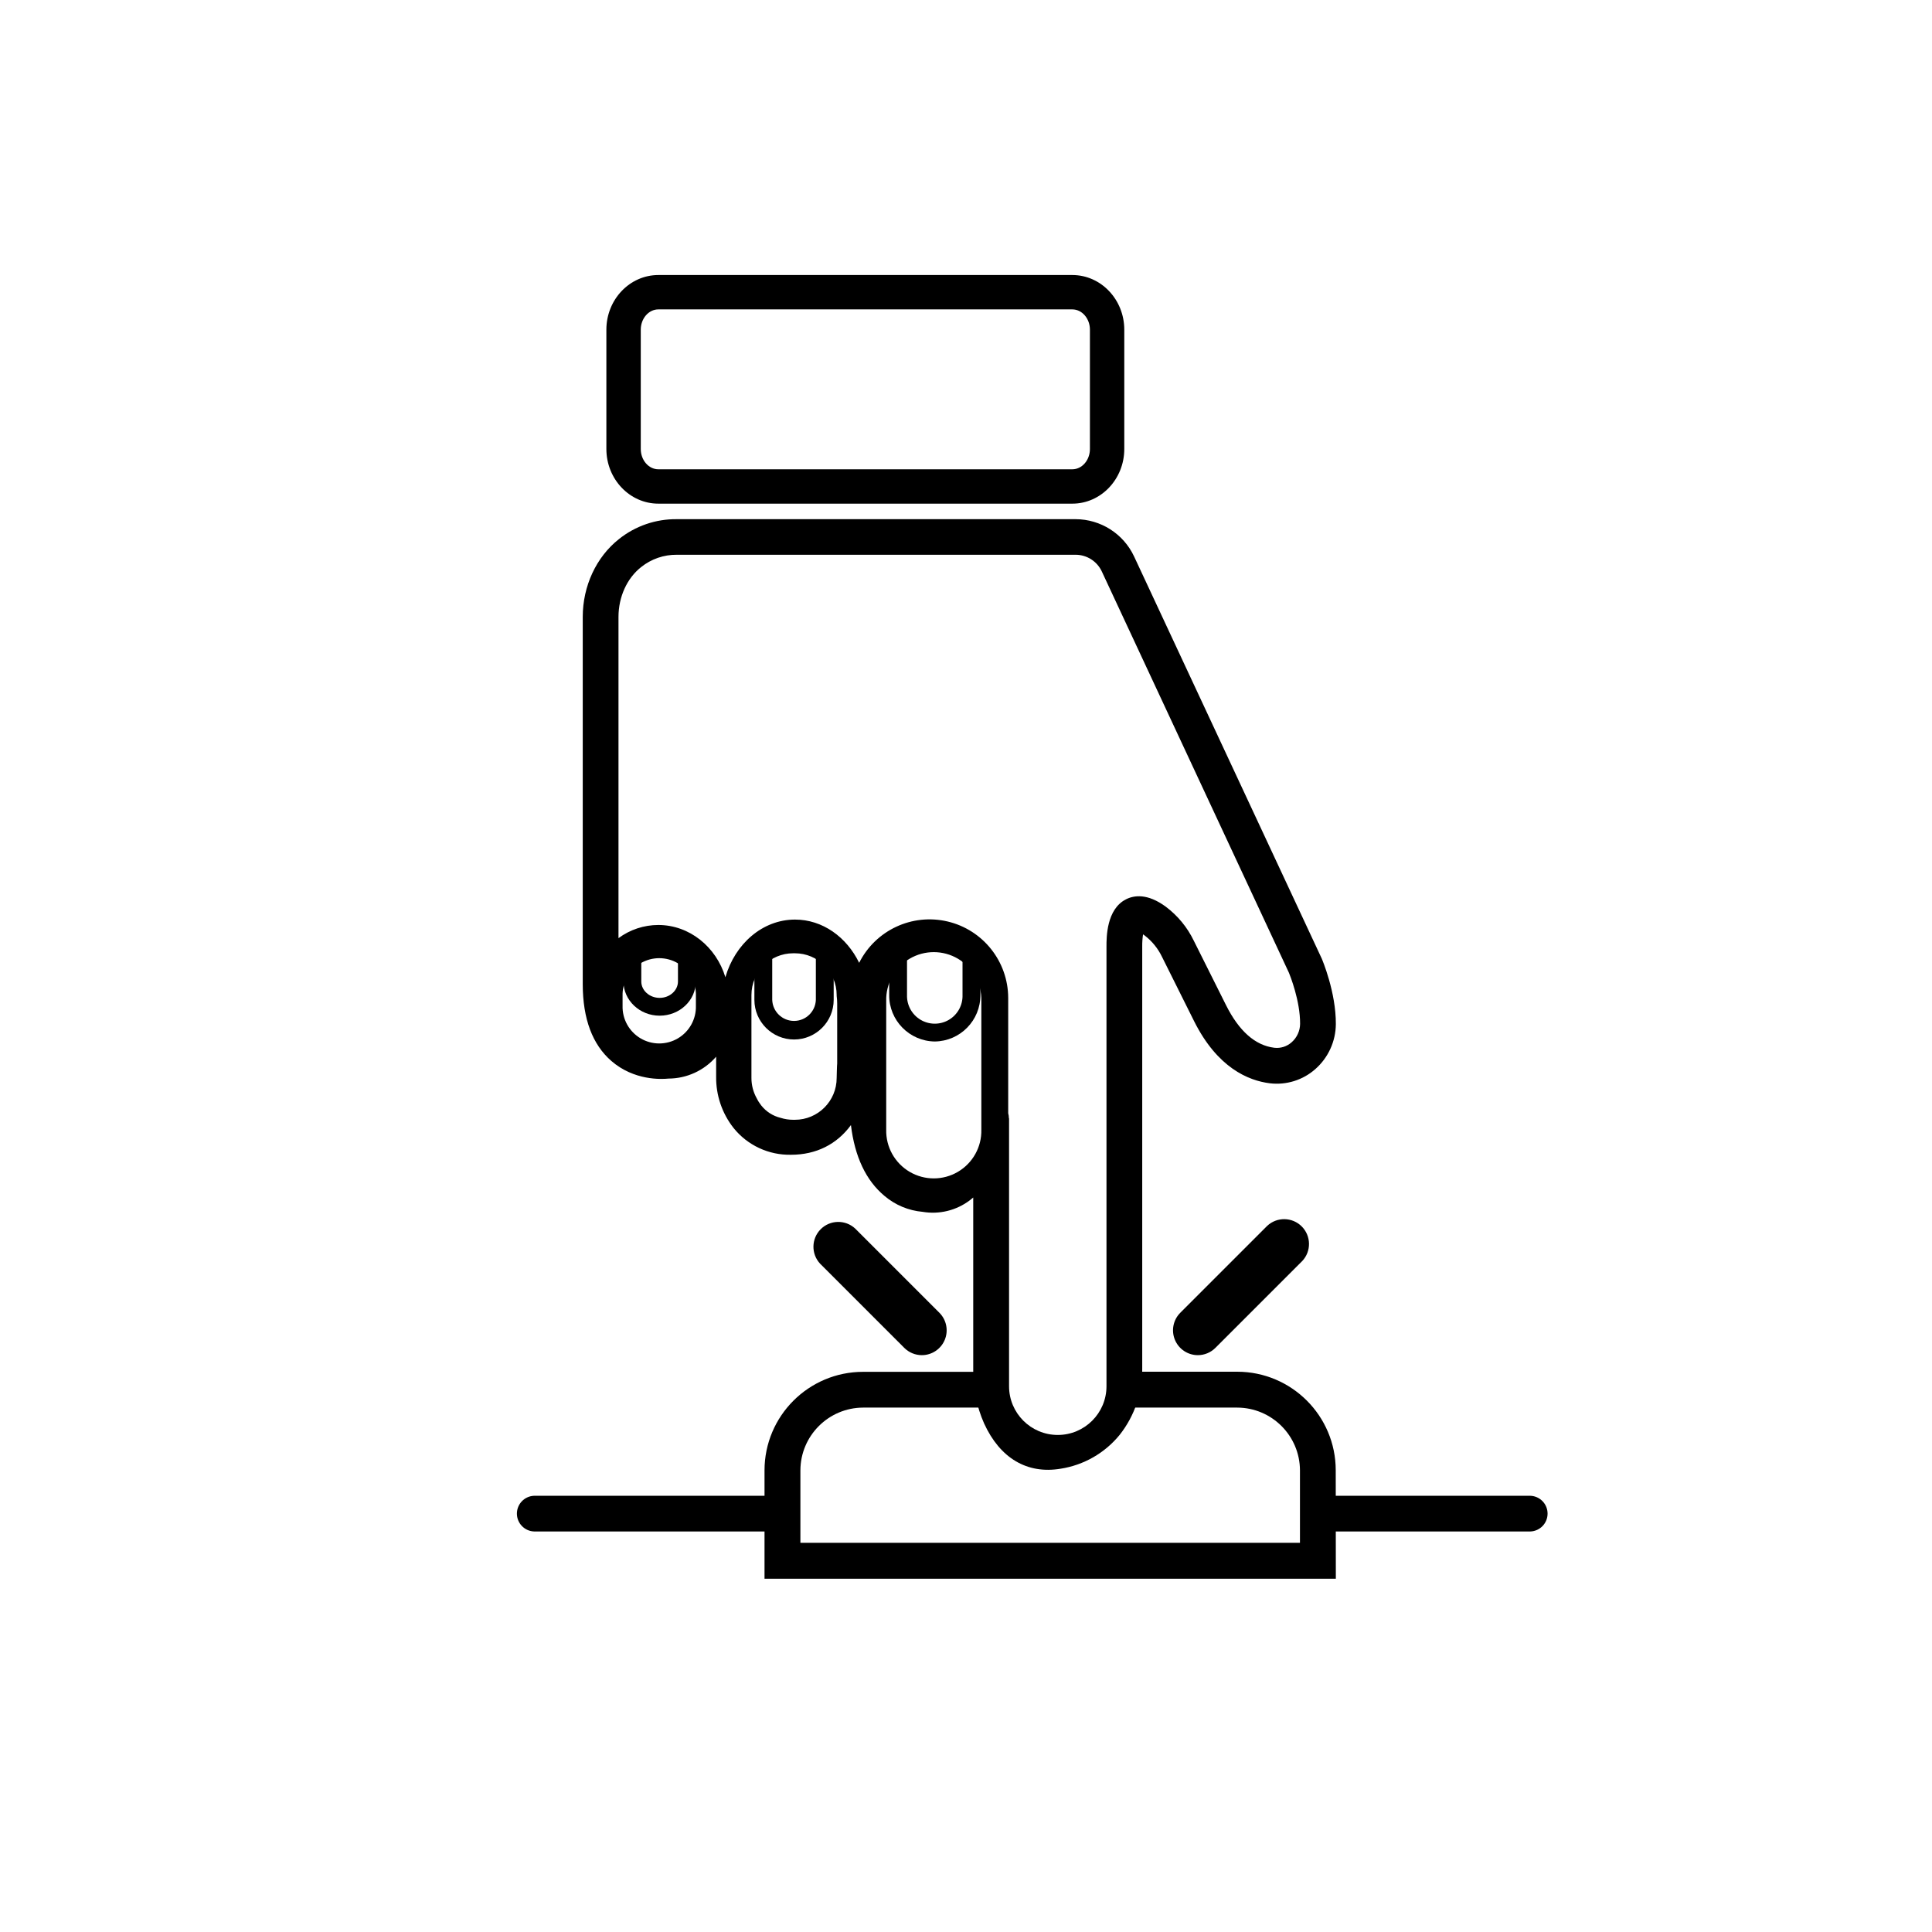
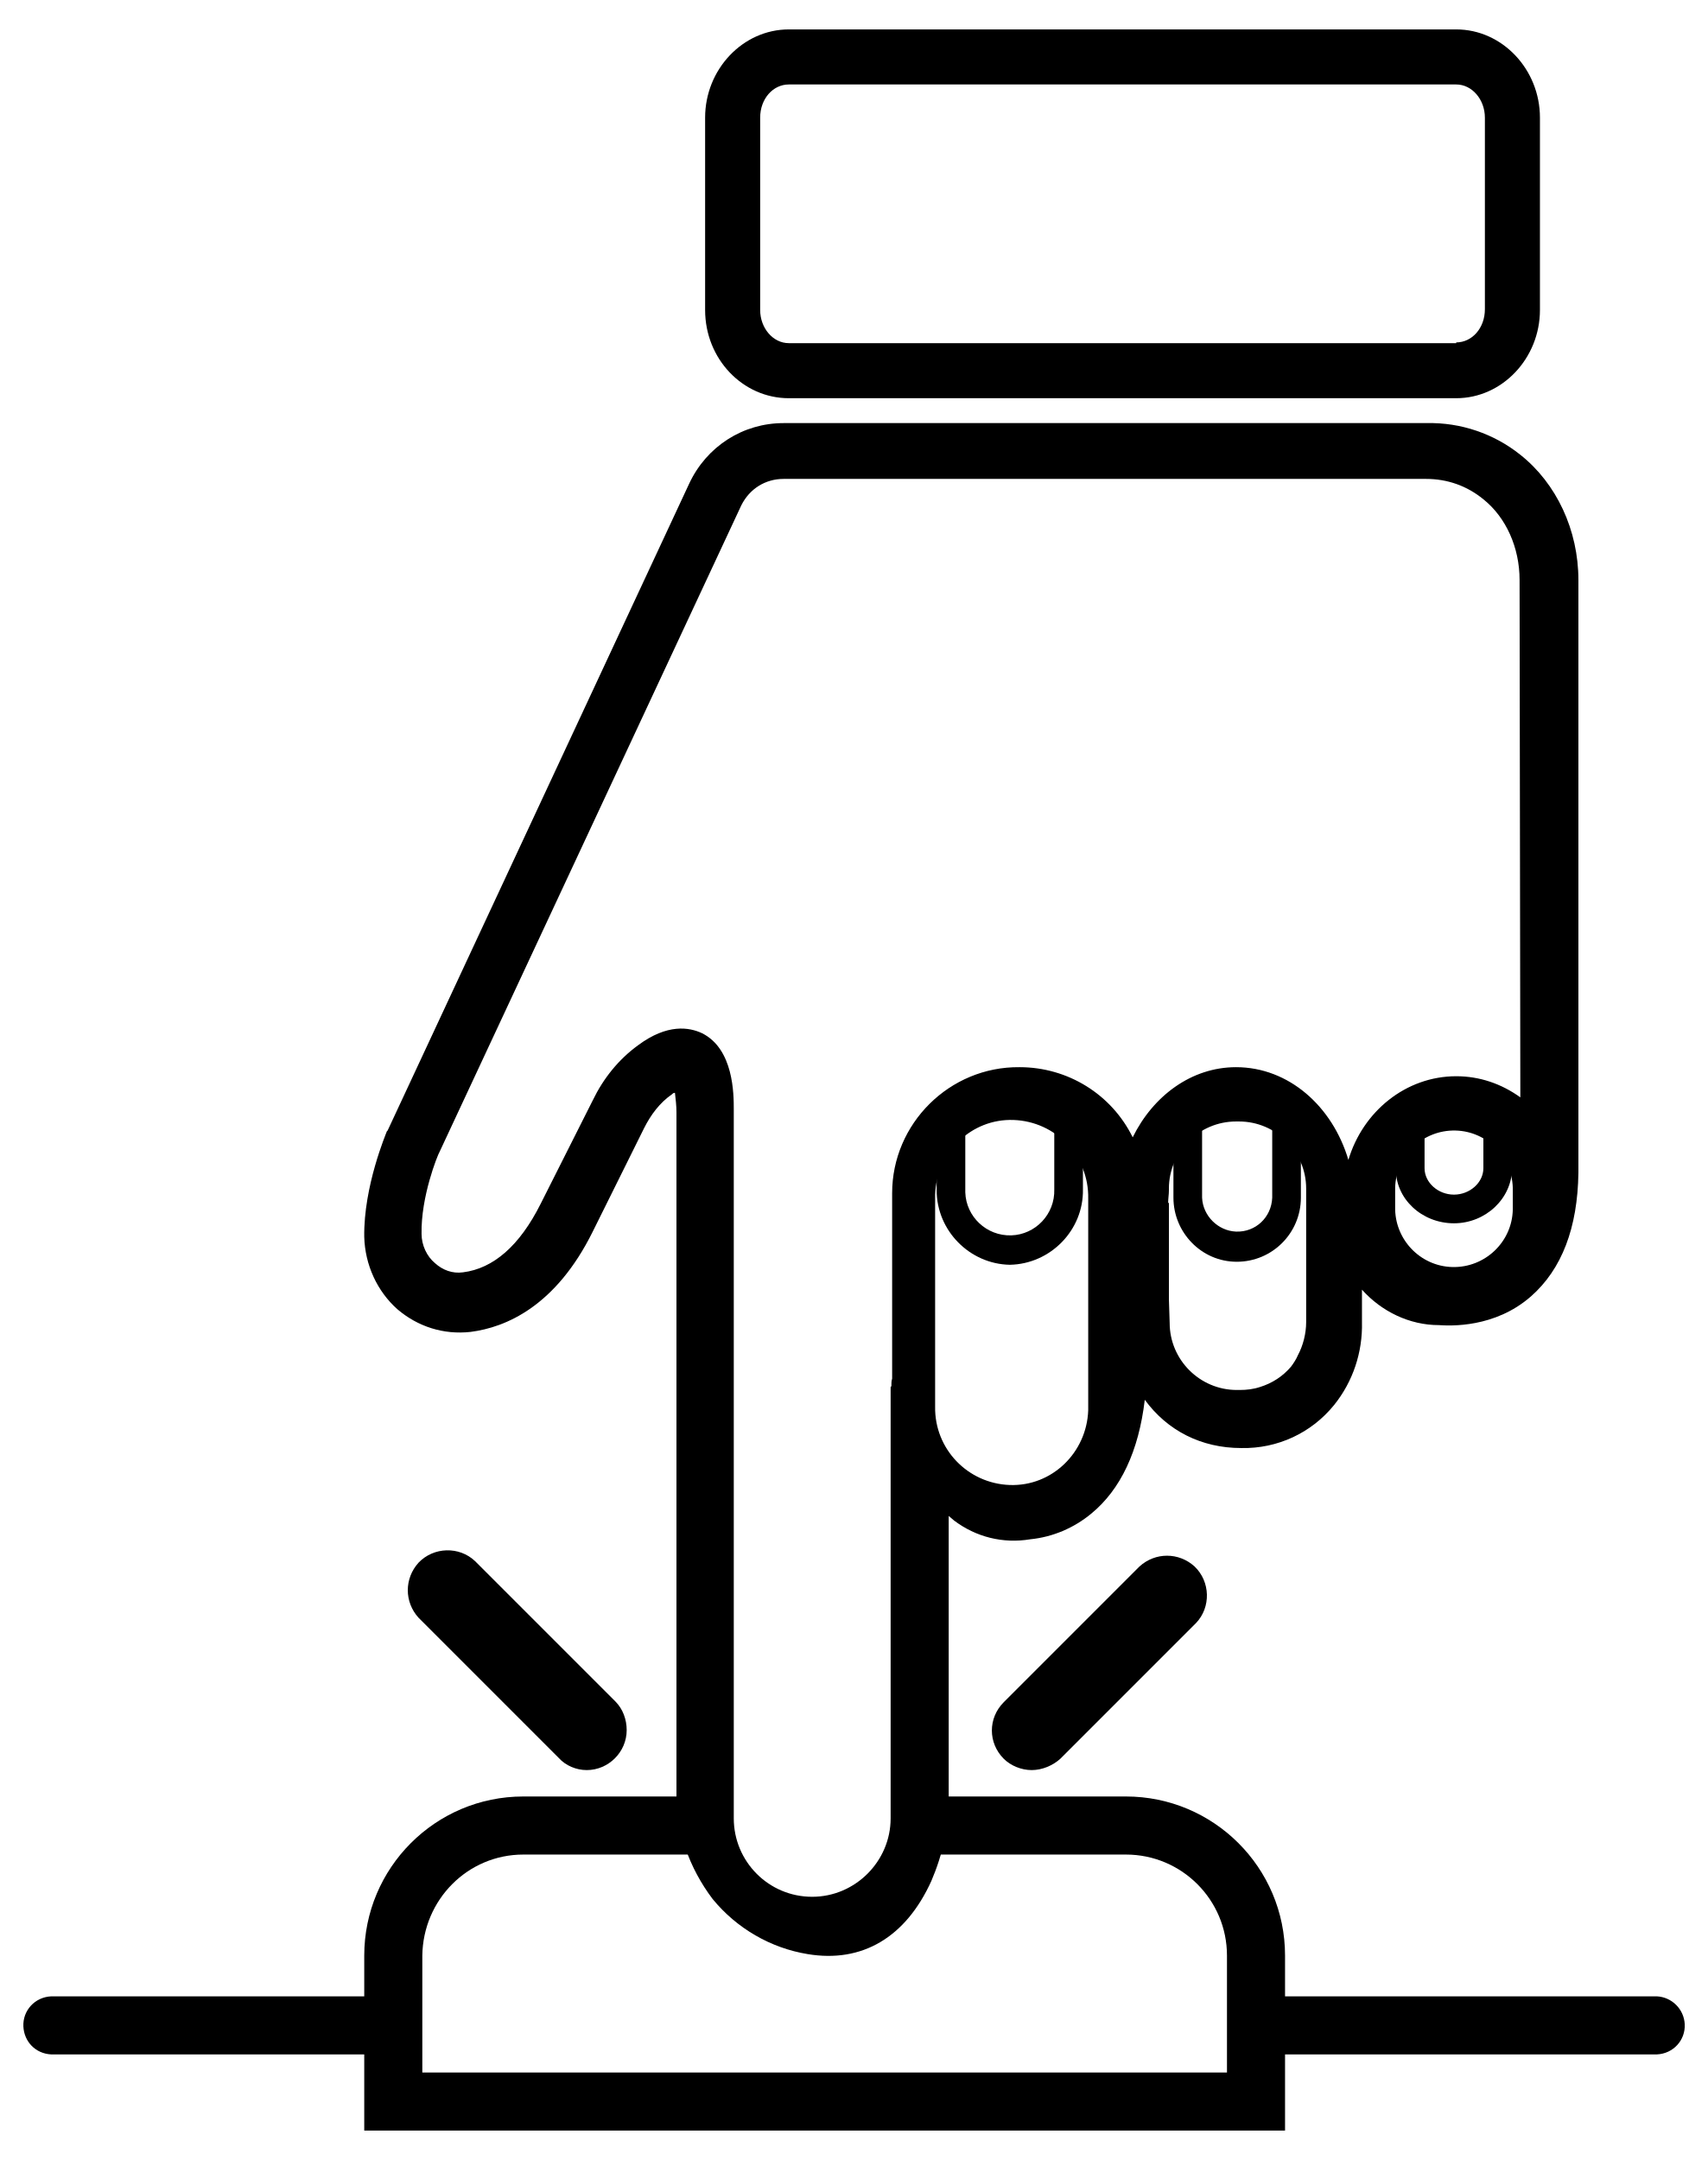
- <svg xmlns="http://www.w3.org/2000/svg" id="Layer_1" data-name="Layer 1" viewBox="0 0 700 700">
-   <path d="M238.53,99.65h150c10.38,0,18.82,8.88,18.82,19.81v43.21c0,10.93-8.44,19.81-18.82,19.81h-150c-10.38,0-18.83-8.88-18.83-19.81V119.46C219.7,108.53,228.15,99.65,238.53,99.65Zm150,70.38c3.51,0,6.37-3.3,6.37-7.36V119.46c0-4.06-2.86-7.36-6.37-7.36h-150c-3.51,0-6.37,3.3-6.37,7.36v43.21c0,4.06,2.86,7.36,6.37,7.36Z" />
-   <path d="M221.51,384.41c8.23,7.14,18.13,6.64,20.68,6.38a22.94,22.94,0,0,0,17.28-7.93v7.23a29.47,29.47,0,0,0,6.29,18.57,26,26,0,0,0,20.87,9.73c9.05,0,16.57-3.77,21.68-10.75,1.39,11.48,5.46,20.07,12.13,25.64a24.66,24.66,0,0,0,13.84,5.79,22.2,22.2,0,0,0,17.11-4.19q.63-.48,1.23-1v62.6a46.15,46.15,0,0,0,3.93,19.24c5.75,12.61,15.6,18.45,27.75,16.42a34.43,34.43,0,0,0,21.39-12.28,38,38,0,0,0,8.16-24V342.92a27.18,27.18,0,0,1,.3-4.39c.18.12.38.26.59.42a21.32,21.32,0,0,1,6.26,7.7L432.65,370c8.43,16.84,19.59,21.53,27.47,22.5a21.07,21.07,0,0,0,16.43-5.13A21.91,21.91,0,0,0,484,371.06c.08-11.51-4.91-23.29-5.12-23.78l-.09-.19-67.9-145.5a23.44,23.44,0,0,0-21.17-13.48H245.23a32.94,32.94,0,0,0-21,7.23c-8.2,6.49-13.09,17-13.09,28.18v133.2C211.17,369.14,214.65,378.46,221.51,384.41Zm30.63-20a13.29,13.29,0,1,1-26.57,0v-3.59a13.29,13.29,0,1,1,26.57,0Zm51.19,20.94c-.07.1-.19,5.22-.19,5.22A15.14,15.14,0,0,1,288,405.72h-.61a15.08,15.08,0,0,1-4.58-.71,12.71,12.71,0,0,1-7-4.49,13.91,13.91,0,0,1-1.63-2.58,15,15,0,0,1-1.92-7.36V360.53a15.14,15.14,0,0,1,15.14-15.14H288a15.14,15.14,0,0,1,15.14,15.14v.3a20.7,20.7,0,0,1,.19,2.75Zm52.23,23.95a17.24,17.24,0,1,1-34.47,0V362.63a17.24,17.24,0,1,1,34.47,0ZM224.09,223.52c0-7.24,3.07-14,8.2-18.05A20.33,20.33,0,0,1,245.23,201H389.72a10.48,10.48,0,0,1,9.46,6L467,352.44c.39.94,4.11,10.18,4.05,18.53a9,9,0,0,1-3.05,6.65,8,8,0,0,1-6.32,2c-6.9-.85-12.78-6.05-17.48-15.46l-11.66-23.31a33.77,33.77,0,0,0-10.17-12.35c-6.64-4.87-11.5-4.14-14.4-2.66-7.07,3.58-7.07,13.73-7.07,17.06V502.26a17.65,17.65,0,0,1-35.3,0v-97l-.07-.19a6.57,6.57,0,0,0-.24-1.73V361.56a28.51,28.51,0,0,0-54-12.71c-4.54-9.34-13.25-15.67-23.24-15.67-11.75,0-21.73,8.77-25.23,20.89-3.33-11-13-18.93-24.32-18.93a24.28,24.28,0,0,0-14.41,4.77Z" />
-   <path d="M338.69,377.35a16.72,16.72,0,0,1-16.52-16.88V344h6.46v16.52a10.06,10.06,0,1,0,20.11,0V344h6.47v16.52A16.72,16.72,0,0,1,338.69,377.35Z" />
-   <path d="M287.7,376.63a14.38,14.38,0,0,1-14.37-14.36v-19h6.46v19a7.91,7.91,0,0,0,15.81,0v-19h6.46v19A14.37,14.37,0,0,1,287.7,376.63Z" />
-   <path d="M239,368c-7.23,0-13.11-5.56-13.11-12.41V343.5h6.46v12.1c0,3.28,3,5.95,6.65,5.95s6.64-2.67,6.64-5.95V343.5h6.46v12.1C252.14,362.45,246.26,368,239,368Z" />
-   <path d="M434,491a9,9,0,0,1-6.36-15.36l31.5-31.5a9,9,0,0,1,12.72,12.72l-31.5,31.5A9,9,0,0,1,434,491Z" />
-   <path d="M334,491a9,9,0,0,1-6.36-2.64l-30.5-30.5a9,9,0,0,1,12.72-12.72l30.5,30.5A9,9,0,0,1,334,491Z" />
-   <path d="M484,572H277V532.74a35.73,35.73,0,0,1,35.7-35.7H355.5V510H312.74A22.81,22.81,0,0,0,290,532.74V559H471v-26.3A22.81,22.81,0,0,0,448.26,510H408V497h40.26a35.73,35.73,0,0,1,35.7,35.7Z" />
-   <path d="M283.5,554.88h-90a6.47,6.47,0,0,1,0-12.93h90a6.47,6.47,0,0,1,0,12.93Z" />
-   <path d="M554.5,554.88h-77a6.47,6.47,0,0,1,0-12.93h77a6.47,6.47,0,0,1,0,12.93Z" />
+ <svg xmlns="http://www.w3.org/2000/svg" version="1.1" id="Layer_1" width="226.4" height="286.4" style="enable-background:new 0 0 226.4 286.4;" xml:space="preserve">
+   <g>
+     <path d="M204.2,15.6v25.5c0,6.4-5,11.7-11.1,11.7h-88.5c-6.1,0-11.1-5.2-11.1-11.7V15.6c0-6.4,5-11.7,11.1-11.7h88.5   C199.2,3.9,204.2,9.2,204.2,15.6z M193.1,45.4c2.1,0,3.8-1.9,3.8-4.4V15.6c0-2.4-1.7-4.4-3.8-4.4h-88.5c-2.1,0-3.8,1.9-3.8,4.4   v25.5c0,2.4,1.7,4.4,3.8,4.4H193.1z" />
+     <path d="M209.3,155.5V76.9c0-6.6-2.9-12.8-7.7-16.6c-3.5-2.8-7.9-4.3-12.4-4.2h-85.3c-5.4,0-10.2,3.1-12.5,8l-40,85.8l-0.1,0.1   c-0.1,0.3-3.1,7.3-3,14c0.1,3.7,1.7,7.2,4.4,9.6c2.7,2.3,6.1,3.4,9.7,3c4.7-0.6,11.3-3.4,16.2-13.3l6.8-13.7   c0.9-1.8,2.1-3.4,3.7-4.5c0.1-0.1,0.2-0.2,0.4-0.2c0.1,0.9,0.2,1.7,0.2,2.6v90.1c-0.1,5.1,1.7,10.1,4.8,14.2   c3.2,3.9,7.7,6.5,12.6,7.3c7.2,1.2,13-2.2,16.4-9.7c1.5-3.5,2.4-7.4,2.3-11.3V201c0.2,0.2,0.5,0.4,0.7,0.6   c2.9,2.2,6.5,3.1,10.1,2.5c3-0.3,5.8-1.5,8.1-3.4c3.9-3.2,6.3-8.3,7.1-15.1c3,4.1,7.5,6.4,12.8,6.4c4.8,0.1,9.3-2,12.3-5.7   c2.5-3.1,3.8-7,3.7-11V171c2.6,2.9,6.3,4.7,10.2,4.7c1.5,0.1,7.4,0.4,12.2-3.8C207.1,168.3,209.2,162.8,209.3,155.5z M185,157.9   c0-0.1,0-0.3,0-0.4c0.1-4.3,3.7-7.7,8-7.6c4.3,0.1,7.7,3.7,7.6,8v2.1c0,0.1,0,0.3,0,0.4c-0.1,4.3-3.7,7.7-8,7.6   c-4.3-0.1-7.7-3.7-7.6-8V157.9z M154.9,159.5c0-0.6,0.1-1.1,0.1-1.7v-0.2l0,0c0-4.9,4-8.9,8.9-8.9h0.4l0,0c4.9,0,8.9,4,8.9,8.9   v17.7c0,1.5-0.4,3.1-1.1,4.4c-0.2,0.5-0.6,1.1-0.9,1.5c-1.1,1.3-2.5,2.2-4.1,2.7c-0.9,0.3-1.8,0.4-2.7,0.4h-0.4l0,0   c-4.9,0-8.9-4-8.9-8.9c0,0-0.1-3-0.1-3.1V159.5z M124,158.9c0-0.1,0-0.3,0-0.5c0.2-5.6,4.8-10.1,10.4-9.9c5.6,0.2,10,4.8,9.9,10.4   v27.6c0,0.1,0,0.3,0,0.5c-0.2,5.6-4.8,10.1-10.4,9.9c-5.6-0.2-10-4.8-9.9-10.4V158.9z M201.6,145.5c-2.5-1.8-5.4-2.8-8.5-2.8   c-6.7,0-12.4,4.7-14.3,11.1c-2.1-7.1-7.9-12.3-14.9-12.3c-5.9,0-11,3.8-13.7,9.3c-2.8-5.7-8.6-9.3-15-9.3   c-9.3-0.1-16.9,7.5-16.9,16.7v24.6c-0.1,0.3-0.1,0.6-0.1,1l-0.1,0.1v57.2c0,5.7-4.7,10.4-10.4,10.4c-5.8,0-10.4-4.7-10.4-10.4v-94   c0-2,0-8-4.2-10.1c-1.7-0.8-4.6-1.3-8.5,1.6c-2.6,1.9-4.6,4.4-6,7.3l-6.9,13.7c-2.8,5.6-6.3,8.6-10.3,9.1c-1.4,0.2-2.7-0.3-3.7-1.2   c-1.1-0.9-1.8-2.4-1.8-3.9c-0.1-4.9,2.1-10.4,2.4-10.9l40-85.7c1.1-2.2,3.2-3.5,5.6-3.5h85.2c2.8,0,5.4,0.9,7.6,2.7   c3,2.4,4.8,6.4,4.8,10.7L201.6,145.5z" />
+     <path d="M124.2,157.8V148h3.8v9.7c0,0.1,0,0.2,0,0.4c0.1,3.2,2.8,5.8,6.1,5.7c3.2-0.1,5.8-2.8,5.7-6.1V148h3.8v9.7   c0.1,5.4-4.3,9.9-9.7,10C128.6,167.6,124.2,163.2,124.2,157.8z" />
+     <path d="M155.6,158.8v-11.2h3.8v11.2c0.1,2.4,2.1,4.4,4.5,4.5c2.6,0.1,4.7-1.9,4.8-4.5v-11.2h3.8v11.2c0,4.7-3.8,8.5-8.5,8.5   S155.6,163.4,155.6,158.8z" />
+     <path d="M185.1,154.9v-7.1h3.8v7.1c0,1.9,1.8,3.5,3.9,3.5s3.9-1.6,3.9-3.5v-7.1h3.8v7.1c0,4-3.5,7.3-7.7,7.3   C188.5,162.2,185,158.9,185.1,154.9z" />
+     <path d="M74.1,233.1l-18.6-18.6c-1.9-2.1-1.9-5.2,0-7.3c2-2.1,5.4-2.2,7.5-0.2l18.6,18.6c1,1,1.5,2.4,1.5,3.8   c0,2.9-2.4,5.3-5.3,5.3C76.4,234.7,75,234.1,74.1,233.1z" />
+     <path d="M133.1,233.2c-2.1-2.1-2.1-5.4,0-7.5l18-18c2.1-1.9,5.2-1.9,7.3,0c2.1,2,2.2,5.4,0.2,7.5l-18,18c-1,0.9-2.4,1.5-3.8,1.5   C135.4,234.7,134,234.1,133.1,233.2z" />
+     <path d="M48.3,259.3c0-11.6,9.4-21.1,21.1-21.1h23.8v7.7H69.4c-7.4,0-13.3,6-13.4,13.4v15.5h106.7v-15.5c0-7.4-6-13.4-13.4-13.4   h-25.2v-7.7h25.2c11.6,0,21.1,9.4,21.1,21.1v23.2H48.3V259.3z" />
+     <path d="M162.9,268.7c-0.1-2.1,1.5-3.9,3.7-4h53.1c2,0.1,3.6,1.7,3.7,3.7c0.1,2.1-1.5,3.9-3.7,4h-53.1   C164.6,272.3,163,270.7,162.9,268.7z" />
+     <path d="M3.1,268.7c-0.1-2.1,1.5-3.9,3.7-4h45.4c2,0.1,3.6,1.7,3.7,3.7c0.1,2.1-1.5,3.9-3.7,4H6.8C4.7,272.3,3.2,270.7,3.1,268.7z" />
+   </g>
</svg>
